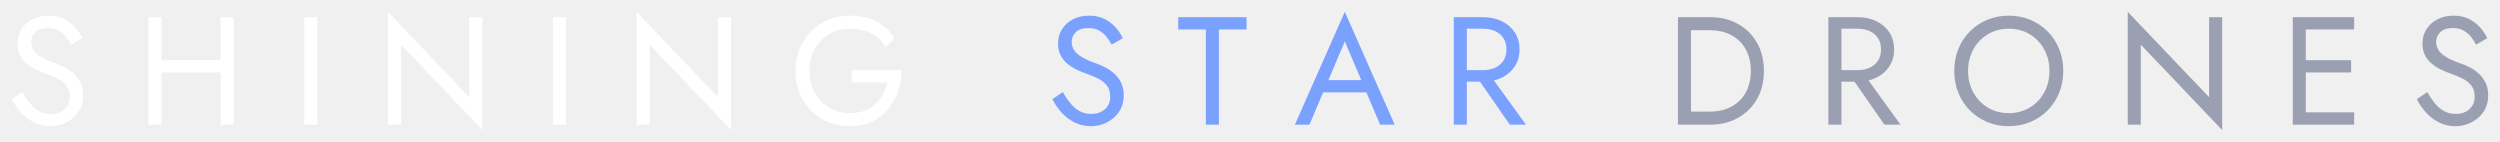
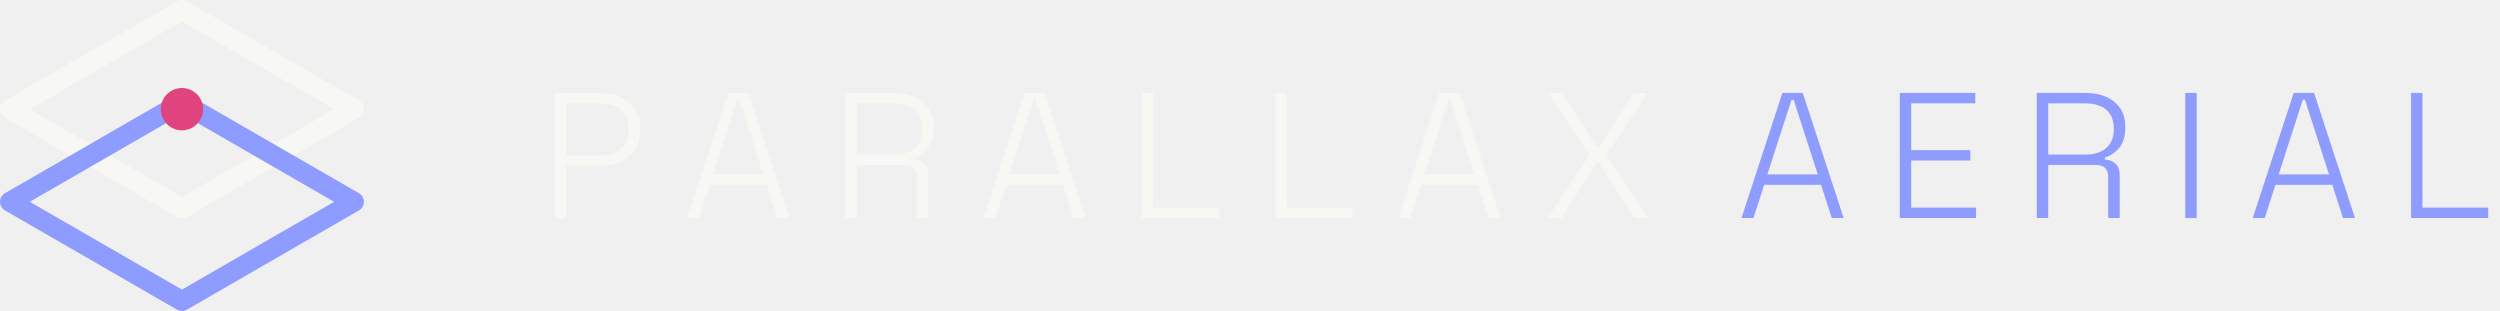
- <svg xmlns="http://www.w3.org/2000/svg" viewBox="25.976 24.78 846.812 48.04" width="846.812" height="48.04">
-   <path d="M33.512 55.976L33.512 55.976L29.976 58.368Q31.172 60.760 33.070 62.866Q34.968 64.972 37.490 66.246Q40.012 67.520 42.976 67.520L42.976 67.520Q45.160 67.520 47.162 66.792Q49.164 66.064 50.750 64.712Q52.336 63.360 53.246 61.436Q54.156 59.512 54.156 57.120L54.156 57.120Q54.156 54.624 53.272 52.830Q52.388 51.036 51.010 49.762Q49.632 48.488 48.020 47.656Q46.408 46.824 44.952 46.304L44.952 46.304Q41.780 45.212 39.934 44.094Q38.088 42.976 37.308 41.702Q36.528 40.428 36.528 38.920L36.528 38.920Q36.528 37.152 37.880 35.722Q39.232 34.292 42.196 34.292L42.196 34.292Q44.328 34.292 45.810 35.124Q47.292 35.956 48.332 37.256Q49.372 38.556 50.048 39.908L50.048 39.908L53.844 37.724Q52.960 35.800 51.400 34.058Q49.840 32.316 47.630 31.198Q45.420 30.080 42.456 30.080L42.456 30.080Q39.388 30.080 36.996 31.302Q34.604 32.524 33.252 34.656Q31.900 36.788 31.900 39.492L31.900 39.492Q31.900 41.988 32.862 43.704Q33.824 45.420 35.332 46.590Q36.840 47.760 38.504 48.514Q40.168 49.268 41.520 49.736L41.520 49.736Q43.600 50.464 45.446 51.374Q47.292 52.284 48.436 53.740Q49.580 55.196 49.580 57.640L49.580 57.640Q49.580 60.136 47.812 61.748Q46.044 63.360 43.132 63.360L43.132 63.360Q40.948 63.360 39.232 62.424Q37.516 61.488 36.138 59.824Q34.760 58.160 33.512 55.976Z M78.700 45.160L78.700 49.320L103.660 49.320L103.660 45.160L78.700 45.160ZM105.116 30.600L100.696 30.600L100.696 67L105.116 67L105.116 30.600ZM80.676 30.600L76.256 30.600L76.256 67L80.676 67L80.676 30.600Z M133.456 30.600L129.036 30.600L129.036 67L133.456 67L133.456 30.600Z M189.356 30.600L184.936 30.600L184.936 57.692L157.376 28.780L157.376 67L161.796 67L161.796 39.908L189.356 68.820L189.356 30.600Z M217.696 30.600L213.276 30.600L213.276 67L217.696 67L217.696 30.600Z M273.596 30.600L269.176 30.600L269.176 57.692L241.616 28.780L241.616 67L246.036 67L246.036 39.908L273.596 68.820L273.596 30.600Z M314.416 48.540L314.416 52.700L326.532 52.700Q326.064 54.832 325.050 56.704Q324.036 58.576 322.476 60.032Q320.916 61.488 318.758 62.294Q316.600 63.100 313.896 63.100L313.896 63.100Q310.048 63.100 306.928 61.280Q303.808 59.460 301.962 56.236Q300.116 53.012 300.116 48.800L300.116 48.800Q300.116 44.536 301.962 41.338Q303.808 38.140 306.928 36.320Q310.048 34.500 313.896 34.500L313.896 34.500Q318.056 34.500 321.124 36.138Q324.192 37.776 325.908 40.688L325.908 40.688L329.028 37.828Q327.468 35.280 325.206 33.564Q322.944 31.848 320.110 30.964Q317.276 30.080 313.896 30.080L313.896 30.080Q309.944 30.080 306.564 31.458Q303.184 32.836 300.688 35.358Q298.192 37.880 296.814 41.312Q295.436 44.744 295.436 48.800L295.436 48.800Q295.436 52.856 296.814 56.288Q298.192 59.720 300.688 62.242Q303.184 64.764 306.564 66.142Q309.944 67.520 313.896 67.520L313.896 67.520Q318.056 67.520 321.306 65.986Q324.556 64.452 326.792 61.800Q329.028 59.148 330.172 55.742Q331.316 52.336 331.316 48.540L331.316 48.540L314.416 48.540Z" fill="#ffffff" />
-   <path d="M385.968 55.976L385.968 55.976L382.432 58.368Q383.628 60.760 385.526 62.866Q387.424 64.972 389.946 66.246Q392.468 67.520 395.432 67.520L395.432 67.520Q397.616 67.520 399.618 66.792Q401.620 66.064 403.206 64.712Q404.792 63.360 405.702 61.436Q406.612 59.512 406.612 57.120L406.612 57.120Q406.612 54.624 405.728 52.830Q404.844 51.036 403.466 49.762Q402.088 48.488 400.476 47.656Q398.864 46.824 397.408 46.304L397.408 46.304Q394.236 45.212 392.390 44.094Q390.544 42.976 389.764 41.702Q388.984 40.428 388.984 38.920L388.984 38.920Q388.984 37.152 390.336 35.722Q391.688 34.292 394.652 34.292L394.652 34.292Q396.784 34.292 398.266 35.124Q399.748 35.956 400.788 37.256Q401.828 38.556 402.504 39.908L402.504 39.908L406.300 37.724Q405.416 35.800 403.856 34.058Q402.296 32.316 400.086 31.198Q397.876 30.080 394.912 30.080L394.912 30.080Q391.844 30.080 389.452 31.302Q387.060 32.524 385.708 34.656Q384.356 36.788 384.356 39.492L384.356 39.492Q384.356 41.988 385.318 43.704Q386.280 45.420 387.788 46.590Q389.296 47.760 390.960 48.514Q392.624 49.268 393.976 49.736L393.976 49.736Q396.056 50.464 397.902 51.374Q399.748 52.284 400.892 53.740Q402.036 55.196 402.036 57.640L402.036 57.640Q402.036 60.136 400.268 61.748Q398.500 63.360 395.588 63.360L395.588 63.360Q393.404 63.360 391.688 62.424Q389.972 61.488 388.594 59.824Q387.216 58.160 385.968 55.976Z M425.072 30.600L425.072 34.760L434.432 34.760L434.432 67L438.852 67L438.852 34.760L448.212 34.760L448.212 30.600L425.072 30.600Z M473.536 51.920L471.976 56.080L491.216 56.080L489.656 51.920L473.536 51.920ZM475.356 53.272L481.492 38.816L487.732 53.480L488.148 54.520L493.452 67L498.392 67L481.492 28.780L464.592 67L469.532 67L474.940 54.208L475.356 53.272Z M529.852 49.060L524.912 49.060L537.392 67L542.852 67L529.852 49.060ZM522.832 30.600L518.412 30.600L518.412 67L522.832 67L522.832 30.600ZM520.856 30.600L520.856 34.500L528.292 34.500Q530.632 34.500 532.426 35.332Q534.220 36.164 535.234 37.724Q536.248 39.284 536.248 41.520L536.248 41.520Q536.248 43.756 535.234 45.316Q534.220 46.876 532.426 47.708Q530.632 48.540 528.292 48.540L528.292 48.540L520.856 48.540L520.856 52.440L528.292 52.440Q531.828 52.440 534.610 51.114Q537.392 49.788 539.030 47.318Q540.668 44.848 540.668 41.520L540.668 41.520Q540.668 38.140 539.030 35.696Q537.392 33.252 534.610 31.926Q531.828 30.600 528.292 30.600L528.292 30.600L520.856 30.600Z" fill="#7BA1FF" />
-   <path d="M598.752 30.600L594.332 30.600L594.332 67L598.752 67L598.752 30.600ZM596.776 67L605.252 67Q610.556 67 614.664 64.712Q618.772 62.424 621.112 58.342Q623.452 54.260 623.452 48.800L623.452 48.800Q623.452 43.340 621.112 39.258Q618.772 35.176 614.664 32.888Q610.556 30.600 605.252 30.600L605.252 30.600L596.776 30.600L596.776 35.020L605.252 35.020Q608.320 35.020 610.868 35.982Q613.416 36.944 615.236 38.738Q617.056 40.532 618.044 43.080Q619.032 45.628 619.032 48.800L619.032 48.800Q619.032 51.972 618.044 54.520Q617.056 57.068 615.236 58.862Q613.416 60.656 610.868 61.618Q608.320 62.580 605.252 62.580L605.252 62.580L596.776 62.580L596.776 67Z M656.732 49.060L651.792 49.060L664.272 67L669.732 67L656.732 49.060ZM649.712 30.600L645.292 30.600L645.292 67L649.712 67L649.712 30.600ZM647.736 30.600L647.736 34.500L655.172 34.500Q657.512 34.500 659.306 35.332Q661.100 36.164 662.114 37.724Q663.128 39.284 663.128 41.520L663.128 41.520Q663.128 43.756 662.114 45.316Q661.100 46.876 659.306 47.708Q657.512 48.540 655.172 48.540L655.172 48.540L647.736 48.540L647.736 52.440L655.172 52.440Q658.708 52.440 661.490 51.114Q664.272 49.788 665.910 47.318Q667.548 44.848 667.548 41.520L667.548 41.520Q667.548 38.140 665.910 35.696Q664.272 33.252 661.490 31.926Q658.708 30.600 655.172 30.600L655.172 30.600L647.736 30.600Z M692.612 48.800L692.612 48.800Q692.612 44.692 694.406 41.468Q696.200 38.244 699.320 36.372Q702.440 34.500 706.392 34.500L706.392 34.500Q710.396 34.500 713.490 36.372Q716.584 38.244 718.378 41.468Q720.172 44.692 720.172 48.800L720.172 48.800Q720.172 52.908 718.378 56.132Q716.584 59.356 713.490 61.228Q710.396 63.100 706.392 63.100L706.392 63.100Q702.440 63.100 699.320 61.228Q696.200 59.356 694.406 56.132Q692.612 52.908 692.612 48.800ZM687.932 48.800L687.932 48.800Q687.932 52.752 689.310 56.184Q690.688 59.616 693.184 62.138Q695.680 64.660 699.060 66.090Q702.440 67.520 706.392 67.520L706.392 67.520Q710.396 67.520 713.750 66.090Q717.104 64.660 719.600 62.138Q722.096 59.616 723.474 56.184Q724.852 52.752 724.852 48.800L724.852 48.800Q724.852 44.796 723.474 41.390Q722.096 37.984 719.600 35.462Q717.104 32.940 713.750 31.510Q710.396 30.080 706.392 30.080L706.392 30.080Q702.440 30.080 699.060 31.510Q695.680 32.940 693.184 35.462Q690.688 37.984 689.310 41.390Q687.932 44.796 687.932 48.800Z M778.672 30.600L774.252 30.600L774.252 57.692L746.692 28.780L746.692 67L751.112 67L751.112 39.908L778.672 68.820L778.672 30.600Z M805.036 62.840L805.036 67L823.392 67L823.392 62.840L805.036 62.840ZM805.036 30.600L805.036 34.760L823.392 34.760L823.392 30.600L805.036 30.600ZM805.036 45.160L805.036 49.320L822.352 49.320L822.352 45.160L805.036 45.160ZM807.012 30.600L802.592 30.600L802.592 67L807.012 67L807.012 30.600Z M848.144 55.976L848.144 55.976L844.608 58.368Q845.804 60.760 847.702 62.866Q849.600 64.972 852.122 66.246Q854.644 67.520 857.608 67.520L857.608 67.520Q859.792 67.520 861.794 66.792Q863.796 66.064 865.382 64.712Q866.968 63.360 867.878 61.436Q868.788 59.512 868.788 57.120L868.788 57.120Q868.788 54.624 867.904 52.830Q867.020 51.036 865.642 49.762Q864.264 48.488 862.652 47.656Q861.040 46.824 859.584 46.304L859.584 46.304Q856.412 45.212 854.566 44.094Q852.720 42.976 851.940 41.702Q851.160 40.428 851.160 38.920L851.160 38.920Q851.160 37.152 852.512 35.722Q853.864 34.292 856.828 34.292L856.828 34.292Q858.960 34.292 860.442 35.124Q861.924 35.956 862.964 37.256Q864.004 38.556 864.680 39.908L864.680 39.908L868.476 37.724Q867.592 35.800 866.032 34.058Q864.472 32.316 862.262 31.198Q860.052 30.080 857.088 30.080L857.088 30.080Q854.020 30.080 851.628 31.302Q849.236 32.524 847.884 34.656Q846.532 36.788 846.532 39.492L846.532 39.492Q846.532 41.988 847.494 43.704Q848.456 45.420 849.964 46.590Q851.472 47.760 853.136 48.514Q854.800 49.268 856.152 49.736L856.152 49.736Q858.232 50.464 860.078 51.374Q861.924 52.284 863.068 53.740Q864.212 55.196 864.212 57.640L864.212 57.640Q864.212 60.136 862.444 61.748Q860.676 63.360 857.764 63.360L857.764 63.360Q855.580 63.360 853.864 62.424Q852.148 61.488 850.770 59.824Q849.392 58.160 848.144 55.976Z" fill="#9aa0b2" />
+ <svg xmlns="http://www.w3.org/2000/svg" viewBox="4.5 21.5 377.85 47" width="377.85" height="47" role="img" aria-label="Parallax Aerial">
+   <g transform="translate(0,13)">
+     <polygon points="32,10 58,25 32,40 6,25" fill="none" stroke="#F7F7F4" stroke-width="3" stroke-linejoin="round" />
+     <polygon points="32,24 58,39 32,54 6,39" fill="none" stroke="#8E9BFF" stroke-width="3" stroke-linejoin="round" />
+     <circle cx="32" cy="25" r="3.2" fill="#E0447F" />
+   </g>
+   <path d="M88.32 54.45V35.55H95.31Q96.99 35.55 98.33 36.18Q99.66 36.82 100.44 38.01Q101.23 39.20 101.23 40.90V41.22Q101.23 42.92 100.43 44.12Q99.64 45.32 98.30 45.95Q96.96 46.57 95.31 46.57H90.05V54.45ZM90.05 45.00H95.13Q97.15 45.00 98.33 44.00Q99.50 43.00 99.50 41.19V40.92Q99.50 39.09 98.35 38.10Q97.20 37.12 95.13 37.12H90.05ZM108.36 54.45 114.54 35.55H117.62L123.80 54.45H121.99L120.37 49.43H111.78L110.16 54.45ZM112.27 47.86H119.88L116.24 36.58H115.92ZM132.28 54.45V35.55H139.68Q141.43 35.55 142.77 36.14Q144.10 36.74 144.87 37.86Q145.64 38.98 145.64 40.57V40.84Q145.64 42.76 144.72 43.85Q143.81 44.95 142.56 45.30V45.62Q143.51 45.65 144.16 46.22Q144.81 46.78 144.81 48.02V54.45H143.08V48.21Q143.08 47.35 142.61 46.89Q142.13 46.43 141.19 46.43H134.01V54.45ZM134.01 44.87H139.51Q141.62 44.87 142.77 43.88Q143.91 42.89 143.91 41.06V40.92Q143.91 39.09 142.79 38.10Q141.67 37.12 139.51 37.12H134.01ZM153.15 54.45 159.33 35.55H162.41L168.59 54.45H166.78L165.16 49.43H156.58L154.96 54.45ZM157.06 47.86H164.68L161.03 36.58H160.71ZM177.07 54.45V35.55H178.80V52.88H188.73V54.45ZM197.24 54.45V35.55H198.97V52.88H208.90V54.45ZM215.84 54.45 222.03 35.55H225.10L231.29 54.45H229.48L227.86 49.43H219.27L217.65 54.45ZM219.76 47.86H227.37L223.73 36.58H223.40ZM238.41 54.45 244.73 44.92 238.52 35.55H240.60L245.84 43.73H246.16L251.43 35.55H253.51L247.30 44.92L253.62 54.45H251.54L246.16 46.11H245.84L240.49 54.45Z" fill="#F7F7F4" />
+   <path d="M267.71 54.45 273.89 35.55H276.97L283.15 54.45H281.35L279.73 49.43H271.14L269.52 54.45ZM271.62 47.86H279.24L275.59 36.58H275.27ZM291.63 54.45V35.55H303.05V37.12H293.36V44.19H302.30V45.76H293.36V52.88H303.16V54.45ZM312.34 54.45V35.55H319.74Q321.49 35.55 322.83 36.14Q324.17 36.74 324.94 37.86Q325.71 38.98 325.71 40.57V40.84Q325.71 42.76 324.79 43.85Q323.87 44.95 322.63 45.30V45.62Q323.57 45.65 324.22 46.22Q324.87 46.78 324.87 48.02V54.45H323.14V48.21Q323.14 47.35 322.67 46.89Q322.20 46.43 321.25 46.43H314.07V54.45ZM314.07 44.87H319.58Q321.68 44.87 322.83 43.88Q323.98 42.89 323.98 41.06V40.92Q323.98 39.09 322.86 38.10Q321.74 37.12 319.58 37.12H314.07ZM334.78 54.45V35.55H336.51V54.45ZM344.98 54.45 351.17 35.55H354.25L360.43 54.45H358.62L357.00 49.43H348.41L346.79 54.45ZM348.90 47.86H356.51L352.87 36.58H352.54ZM368.91 54.45V35.55H370.63V52.88H380.57V54.45Z" fill="#8E9BFF" />
</svg>
